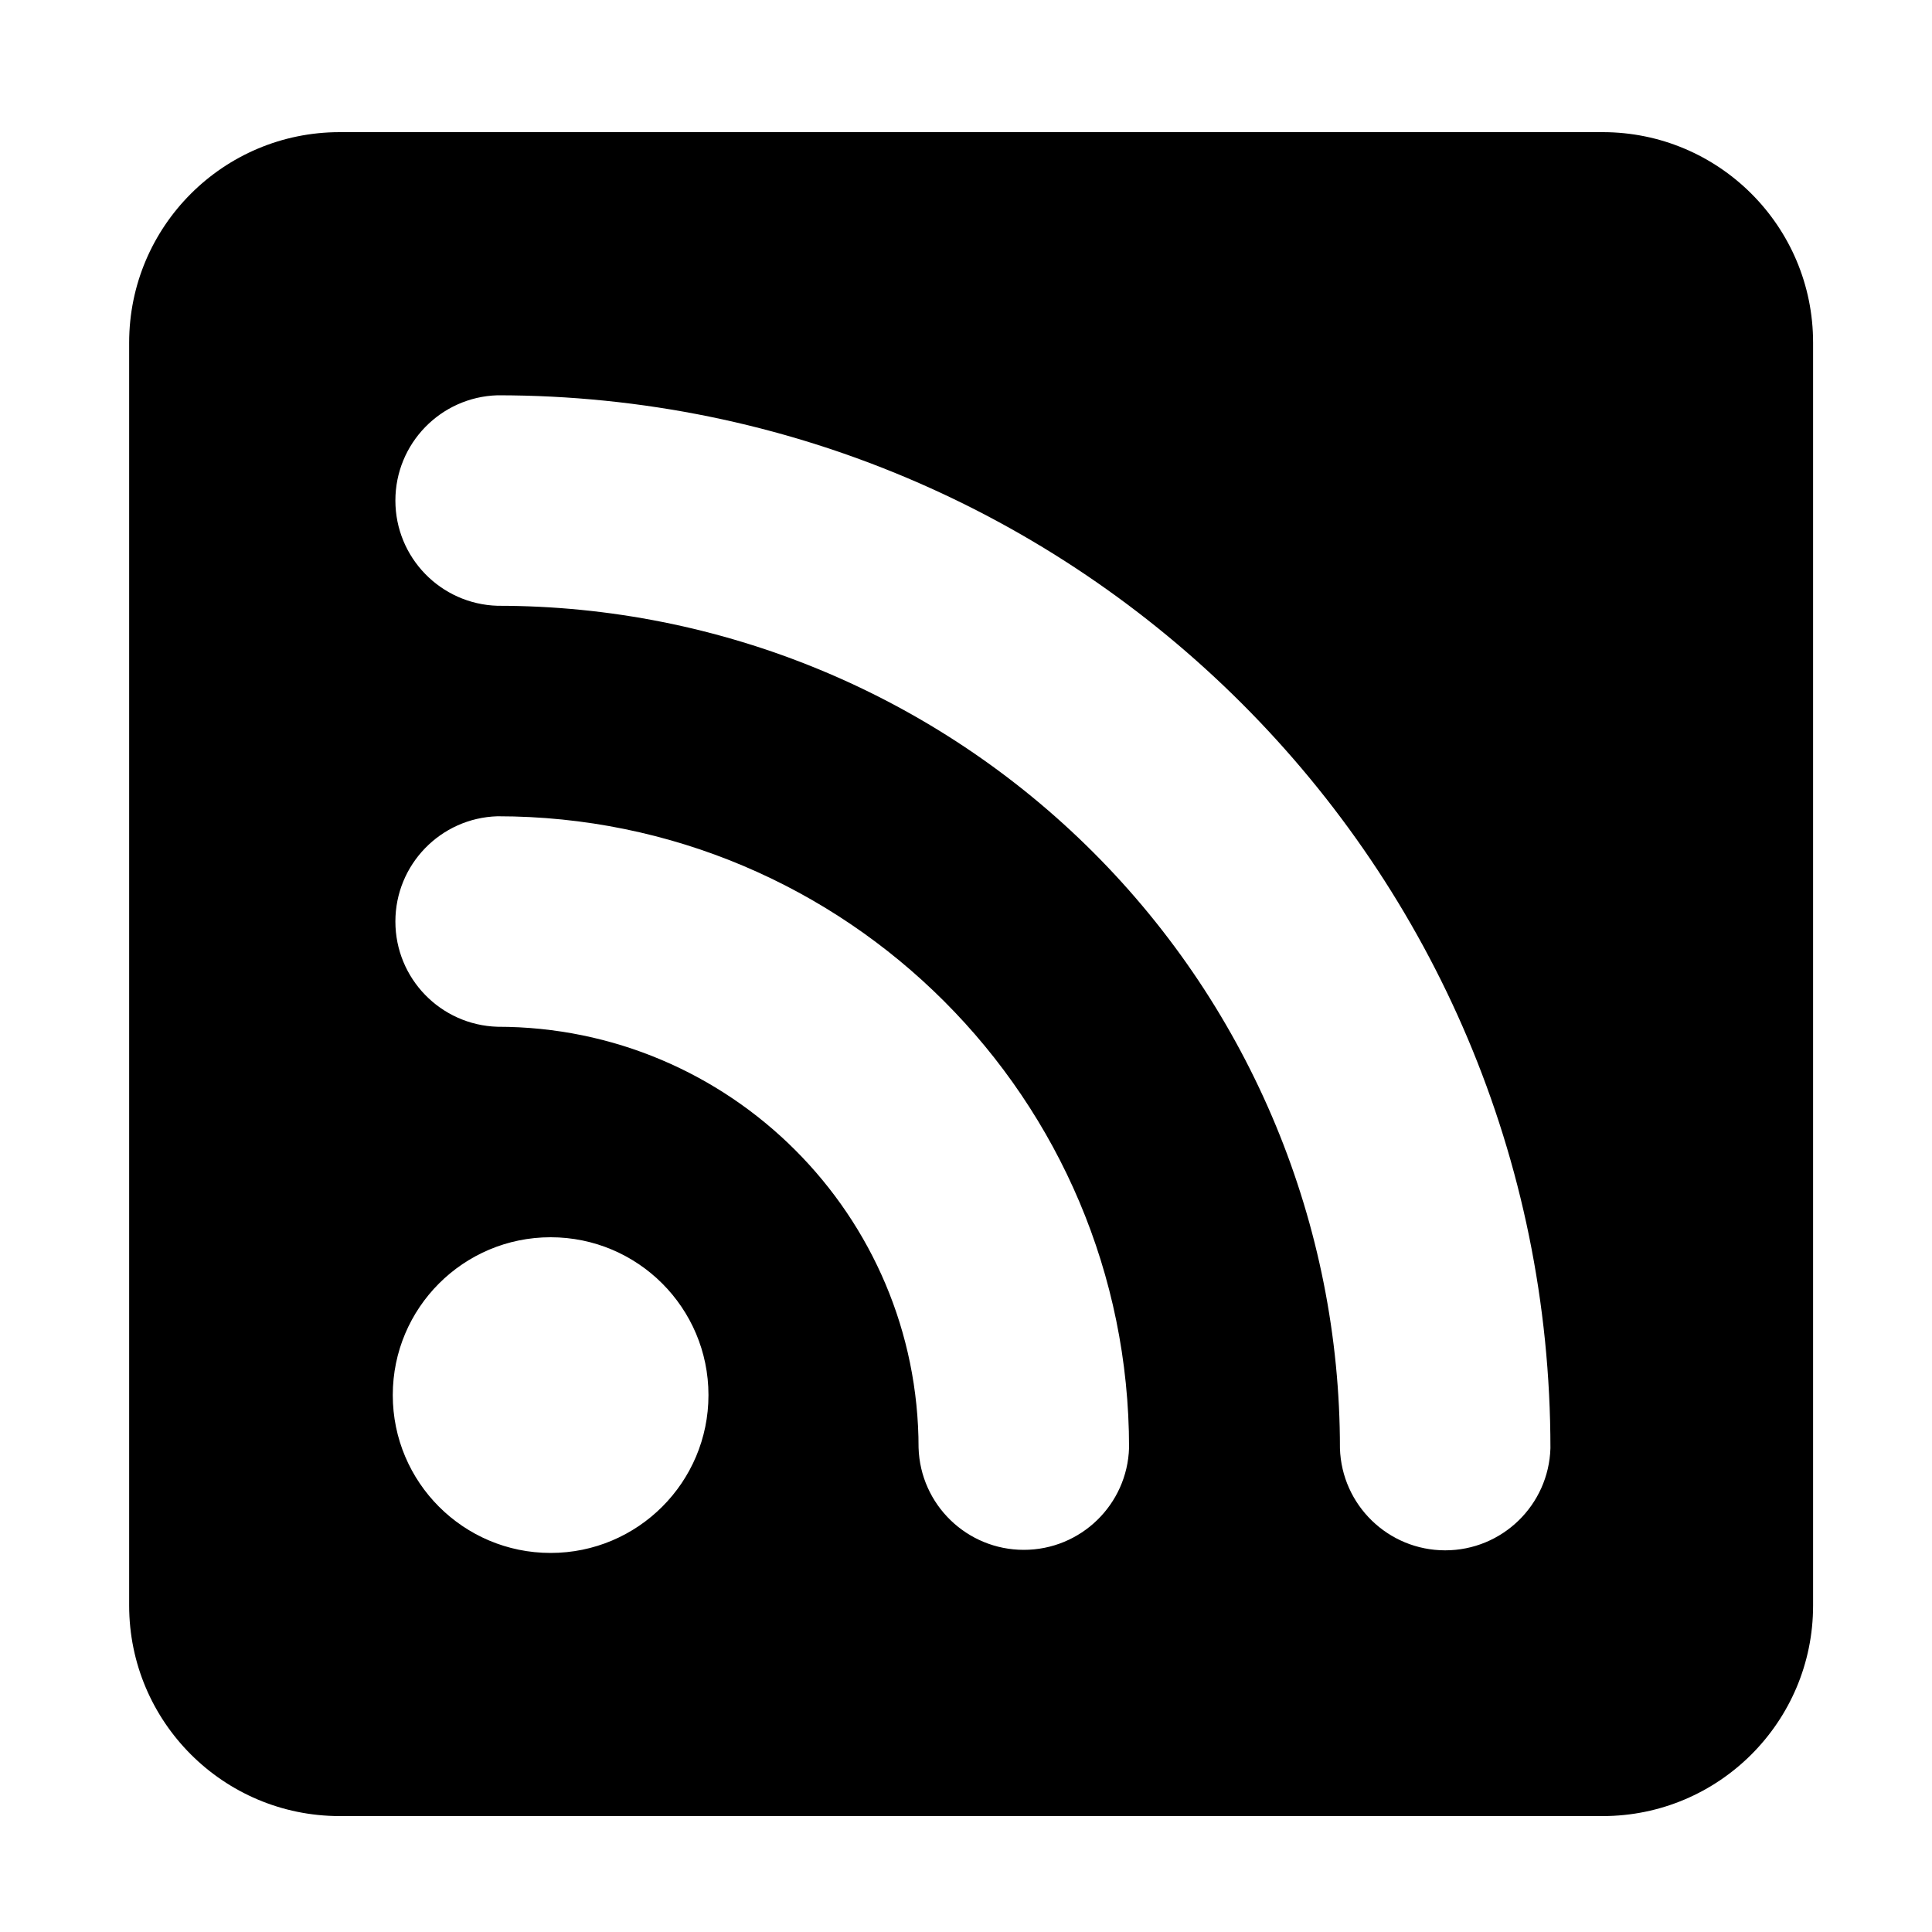
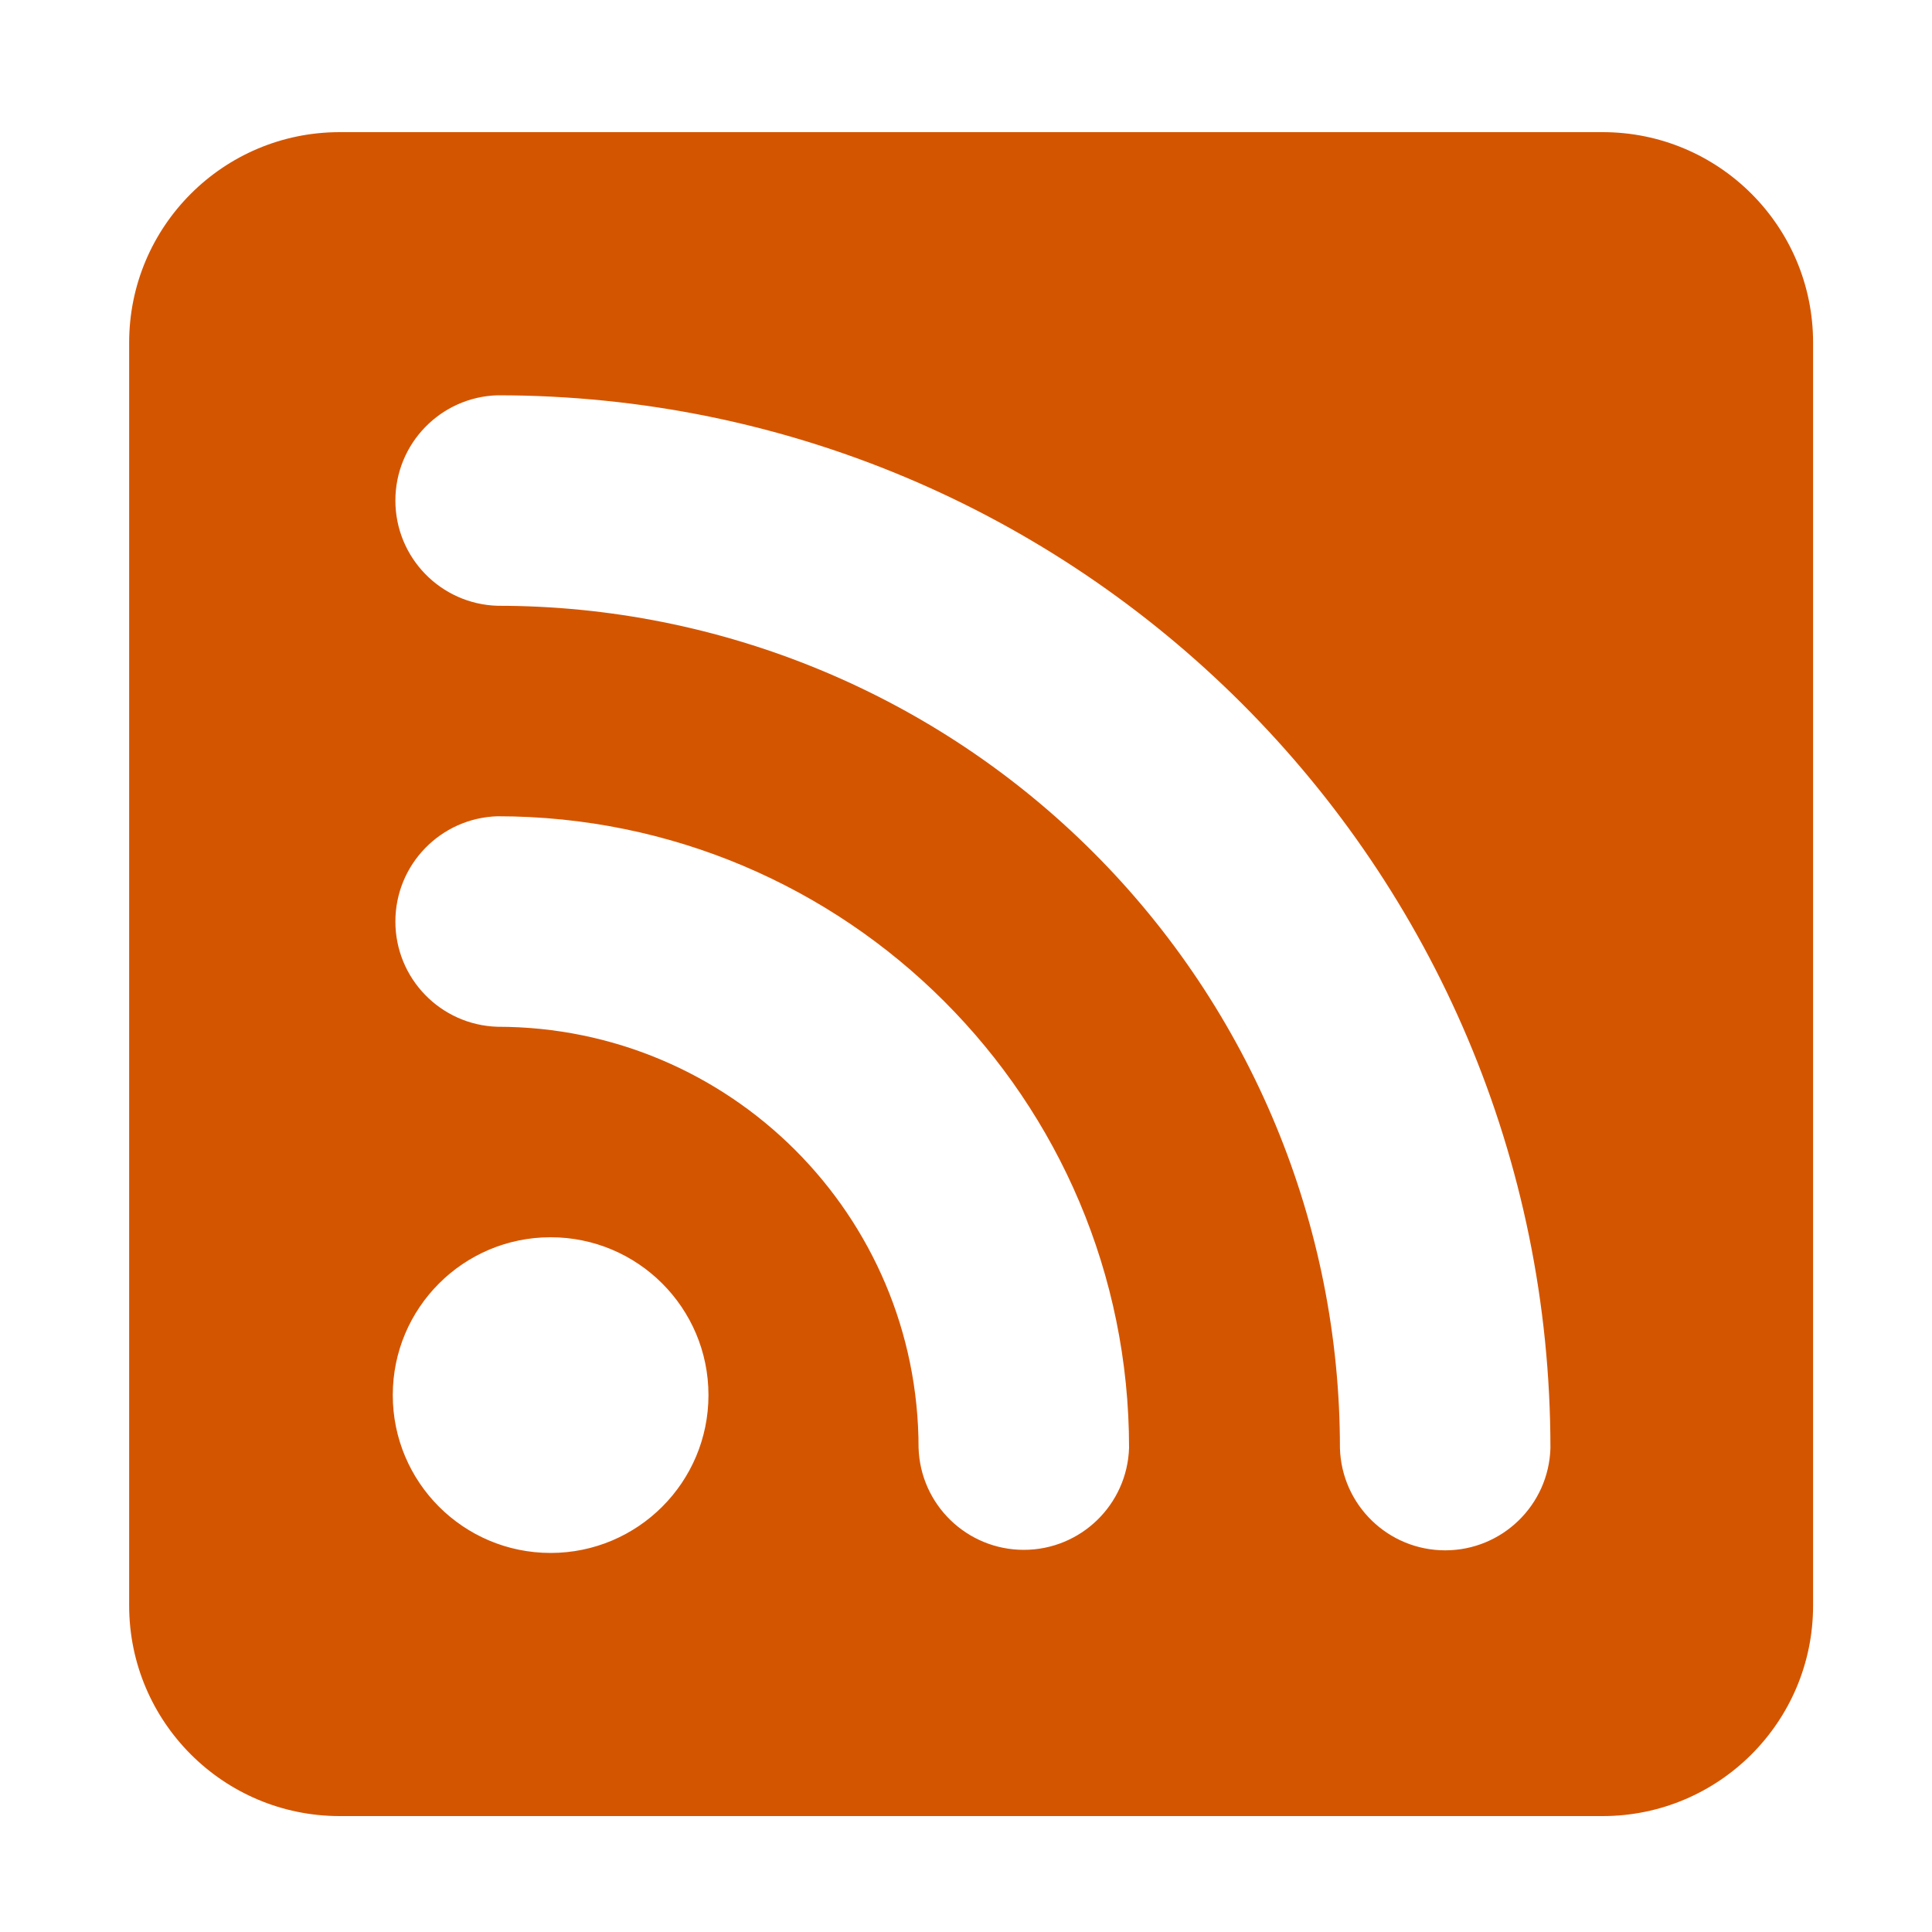
- <svg xmlns="http://www.w3.org/2000/svg" id="Layer_1" data-name="Layer 1" viewBox="0 0 200 200">
-   <path d="M35.16,13.68A21.79,21.79,0,0,0,13.37,35.47V166.21A21.8,21.8,0,0,0,35.16,188H165.9a21.79,21.79,0,0,0,21.79-21.79V35.47A21.78,21.78,0,0,0,165.9,13.68ZM51.5,40.92a109,109,0,0,1,109,109,10.9,10.9,0,0,1-21.79,0A87.16,87.16,0,0,0,51.5,62.71a10.9,10.9,0,0,1,0-21.79Zm0,43.58a65.37,65.37,0,0,1,65.38,65.37,10.9,10.9,0,0,1-21.79,0A43.59,43.59,0,0,0,51.5,106.29a10.9,10.9,0,0,1,0-21.79ZM57,160.76a16.34,16.34,0,1,1,16.34-16.34A16.34,16.34,0,0,1,57,160.76Z" />
+ <svg xmlns="http://www.w3.org/2000/svg" id="Layer_1" data-name="Layer 1" viewBox="0 0 200 200" version="1.1">
+   <defs id="defs7" />
+   <path d="M35.16,13.68A21.79,21.79,0,0,0,13.37,35.47V166.21A21.8,21.8,0,0,0,35.16,188H165.9a21.79,21.79,0,0,0,21.79-21.79V35.47A21.78,21.78,0,0,0,165.9,13.68ZM51.5,40.92a109,109,0,0,1,109,109,10.9,10.9,0,0,1-21.79,0A87.16,87.16,0,0,0,51.5,62.71a10.9,10.9,0,0,1,0-21.79Zm0,43.58a65.37,65.37,0,0,1,65.38,65.37,10.9,10.9,0,0,1-21.79,0A43.59,43.59,0,0,0,51.5,106.29a10.9,10.9,0,0,1,0-21.79ZM57,160.76a16.34,16.34,0,1,1,16.34-16.34A16.34,16.34,0,0,1,57,160.76Z" id="path2" style="fill:#d45500" />
</svg>
